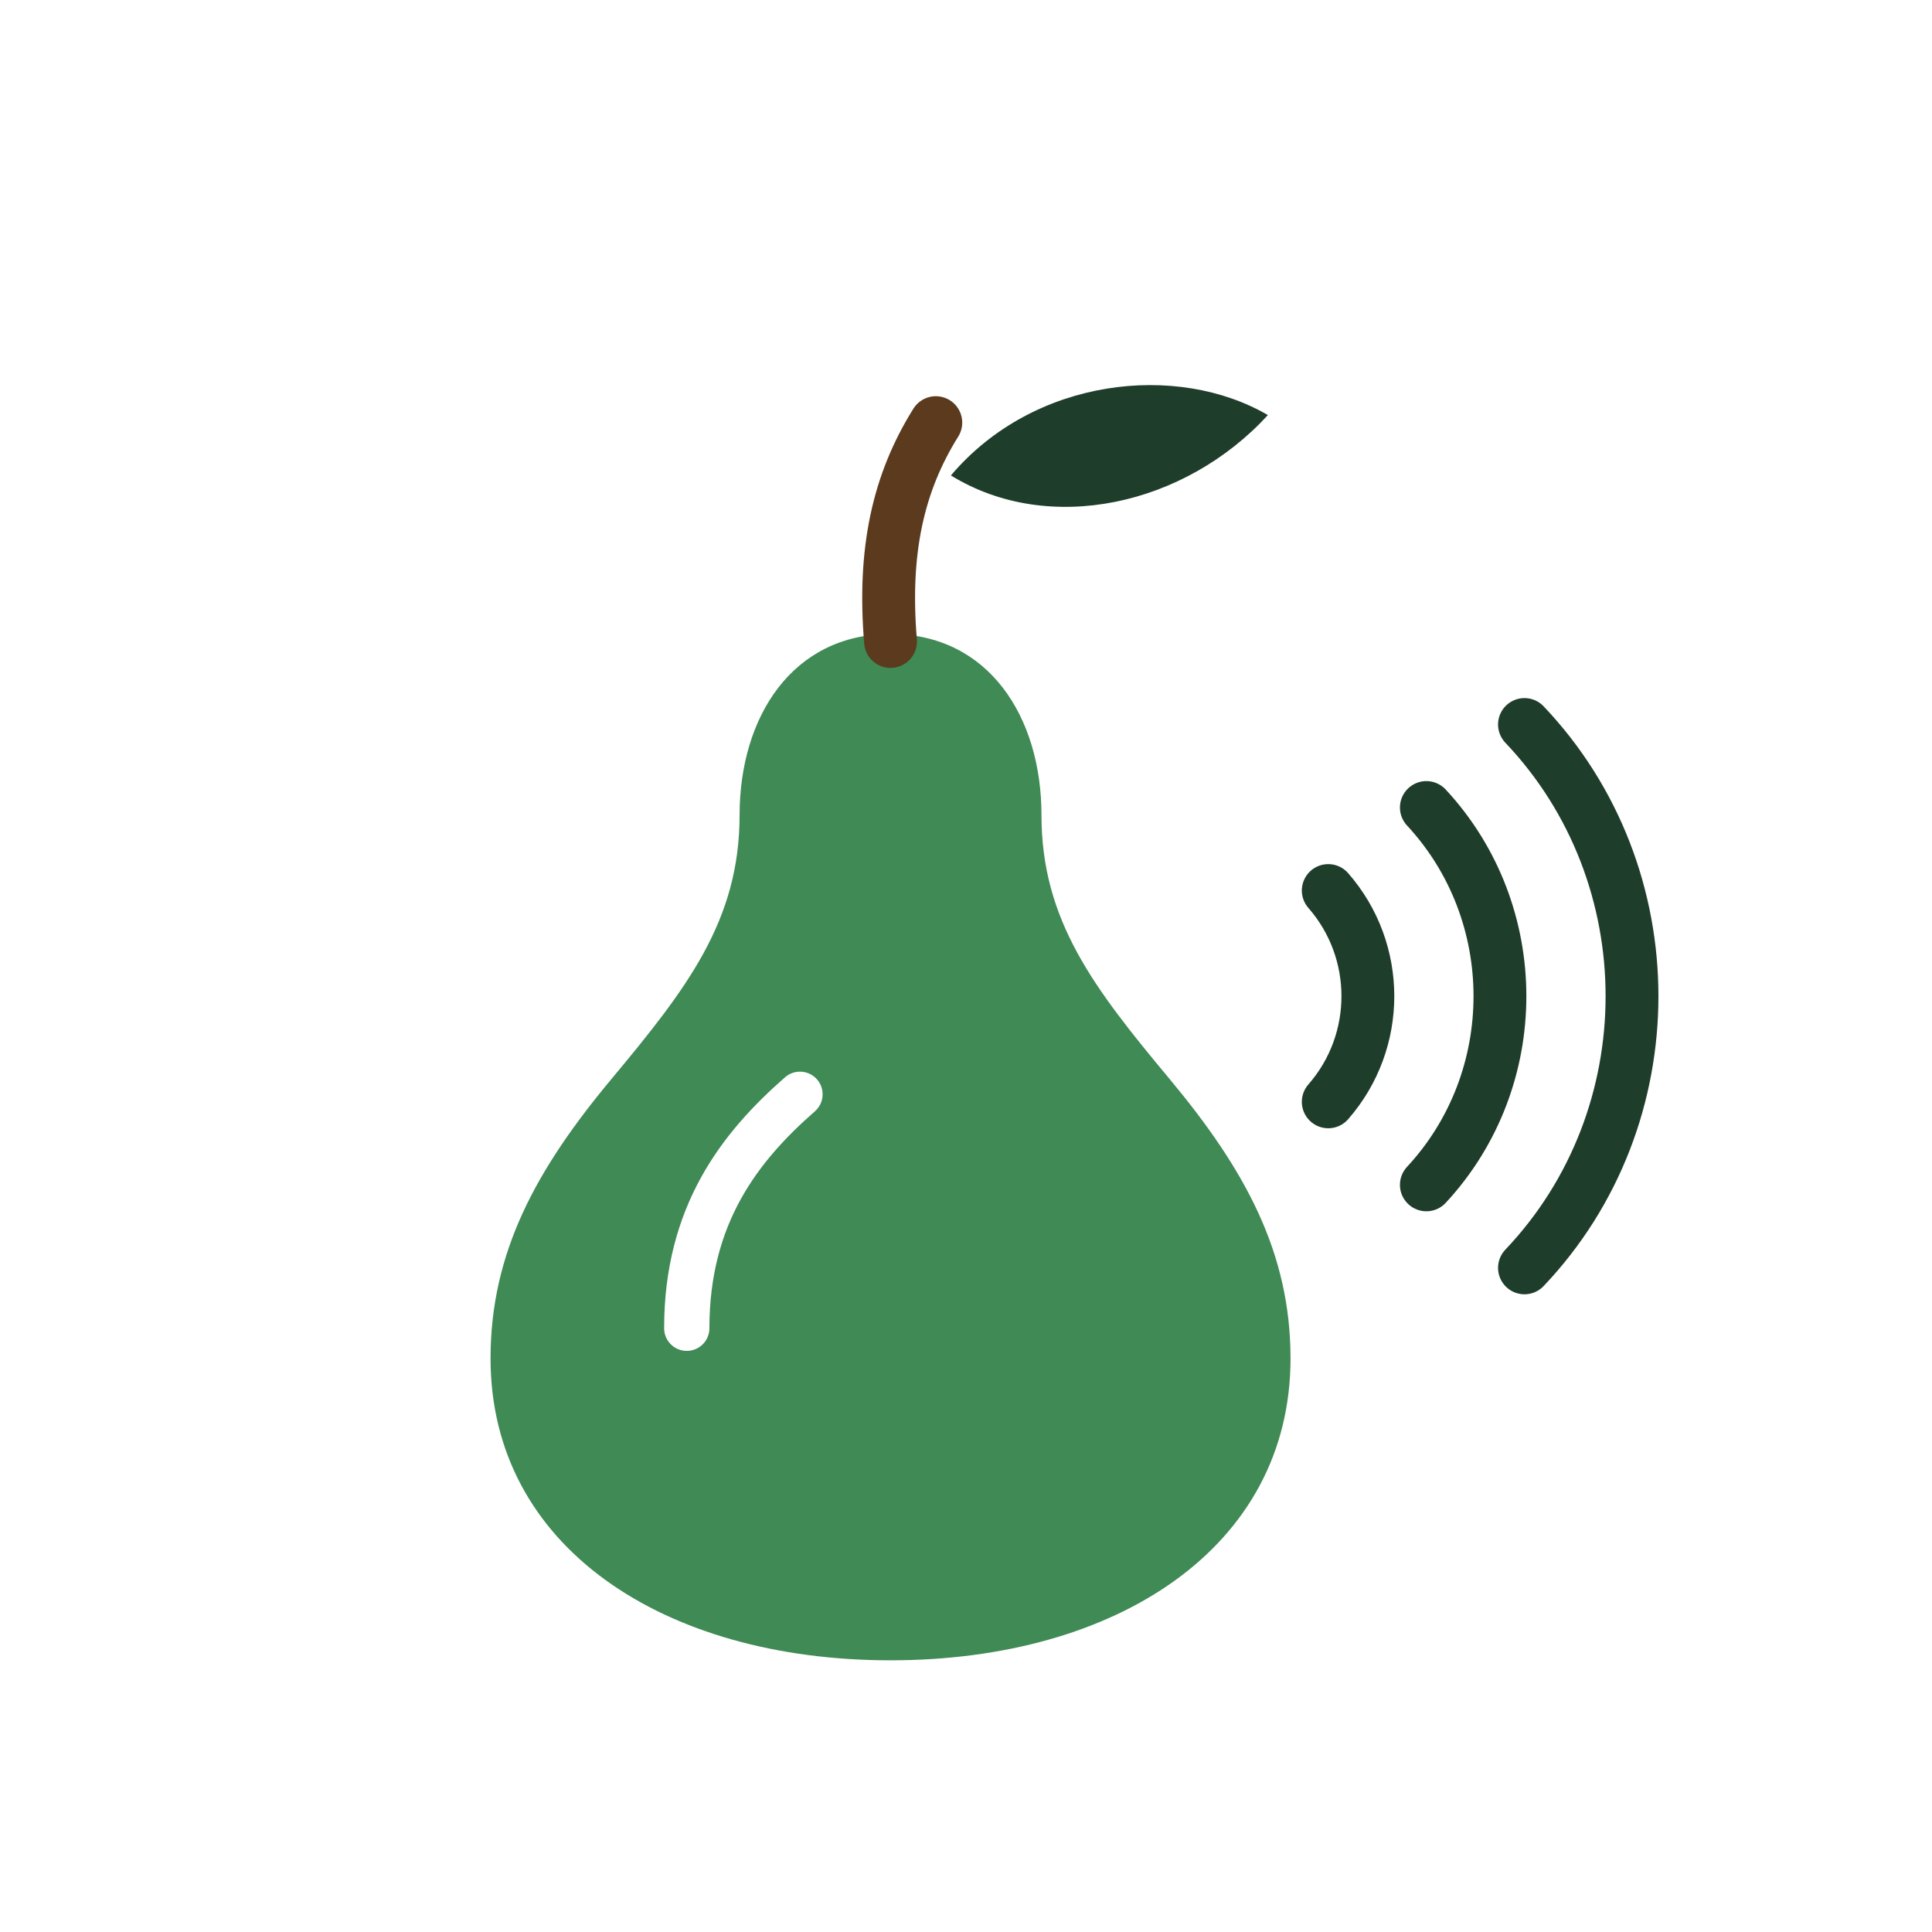
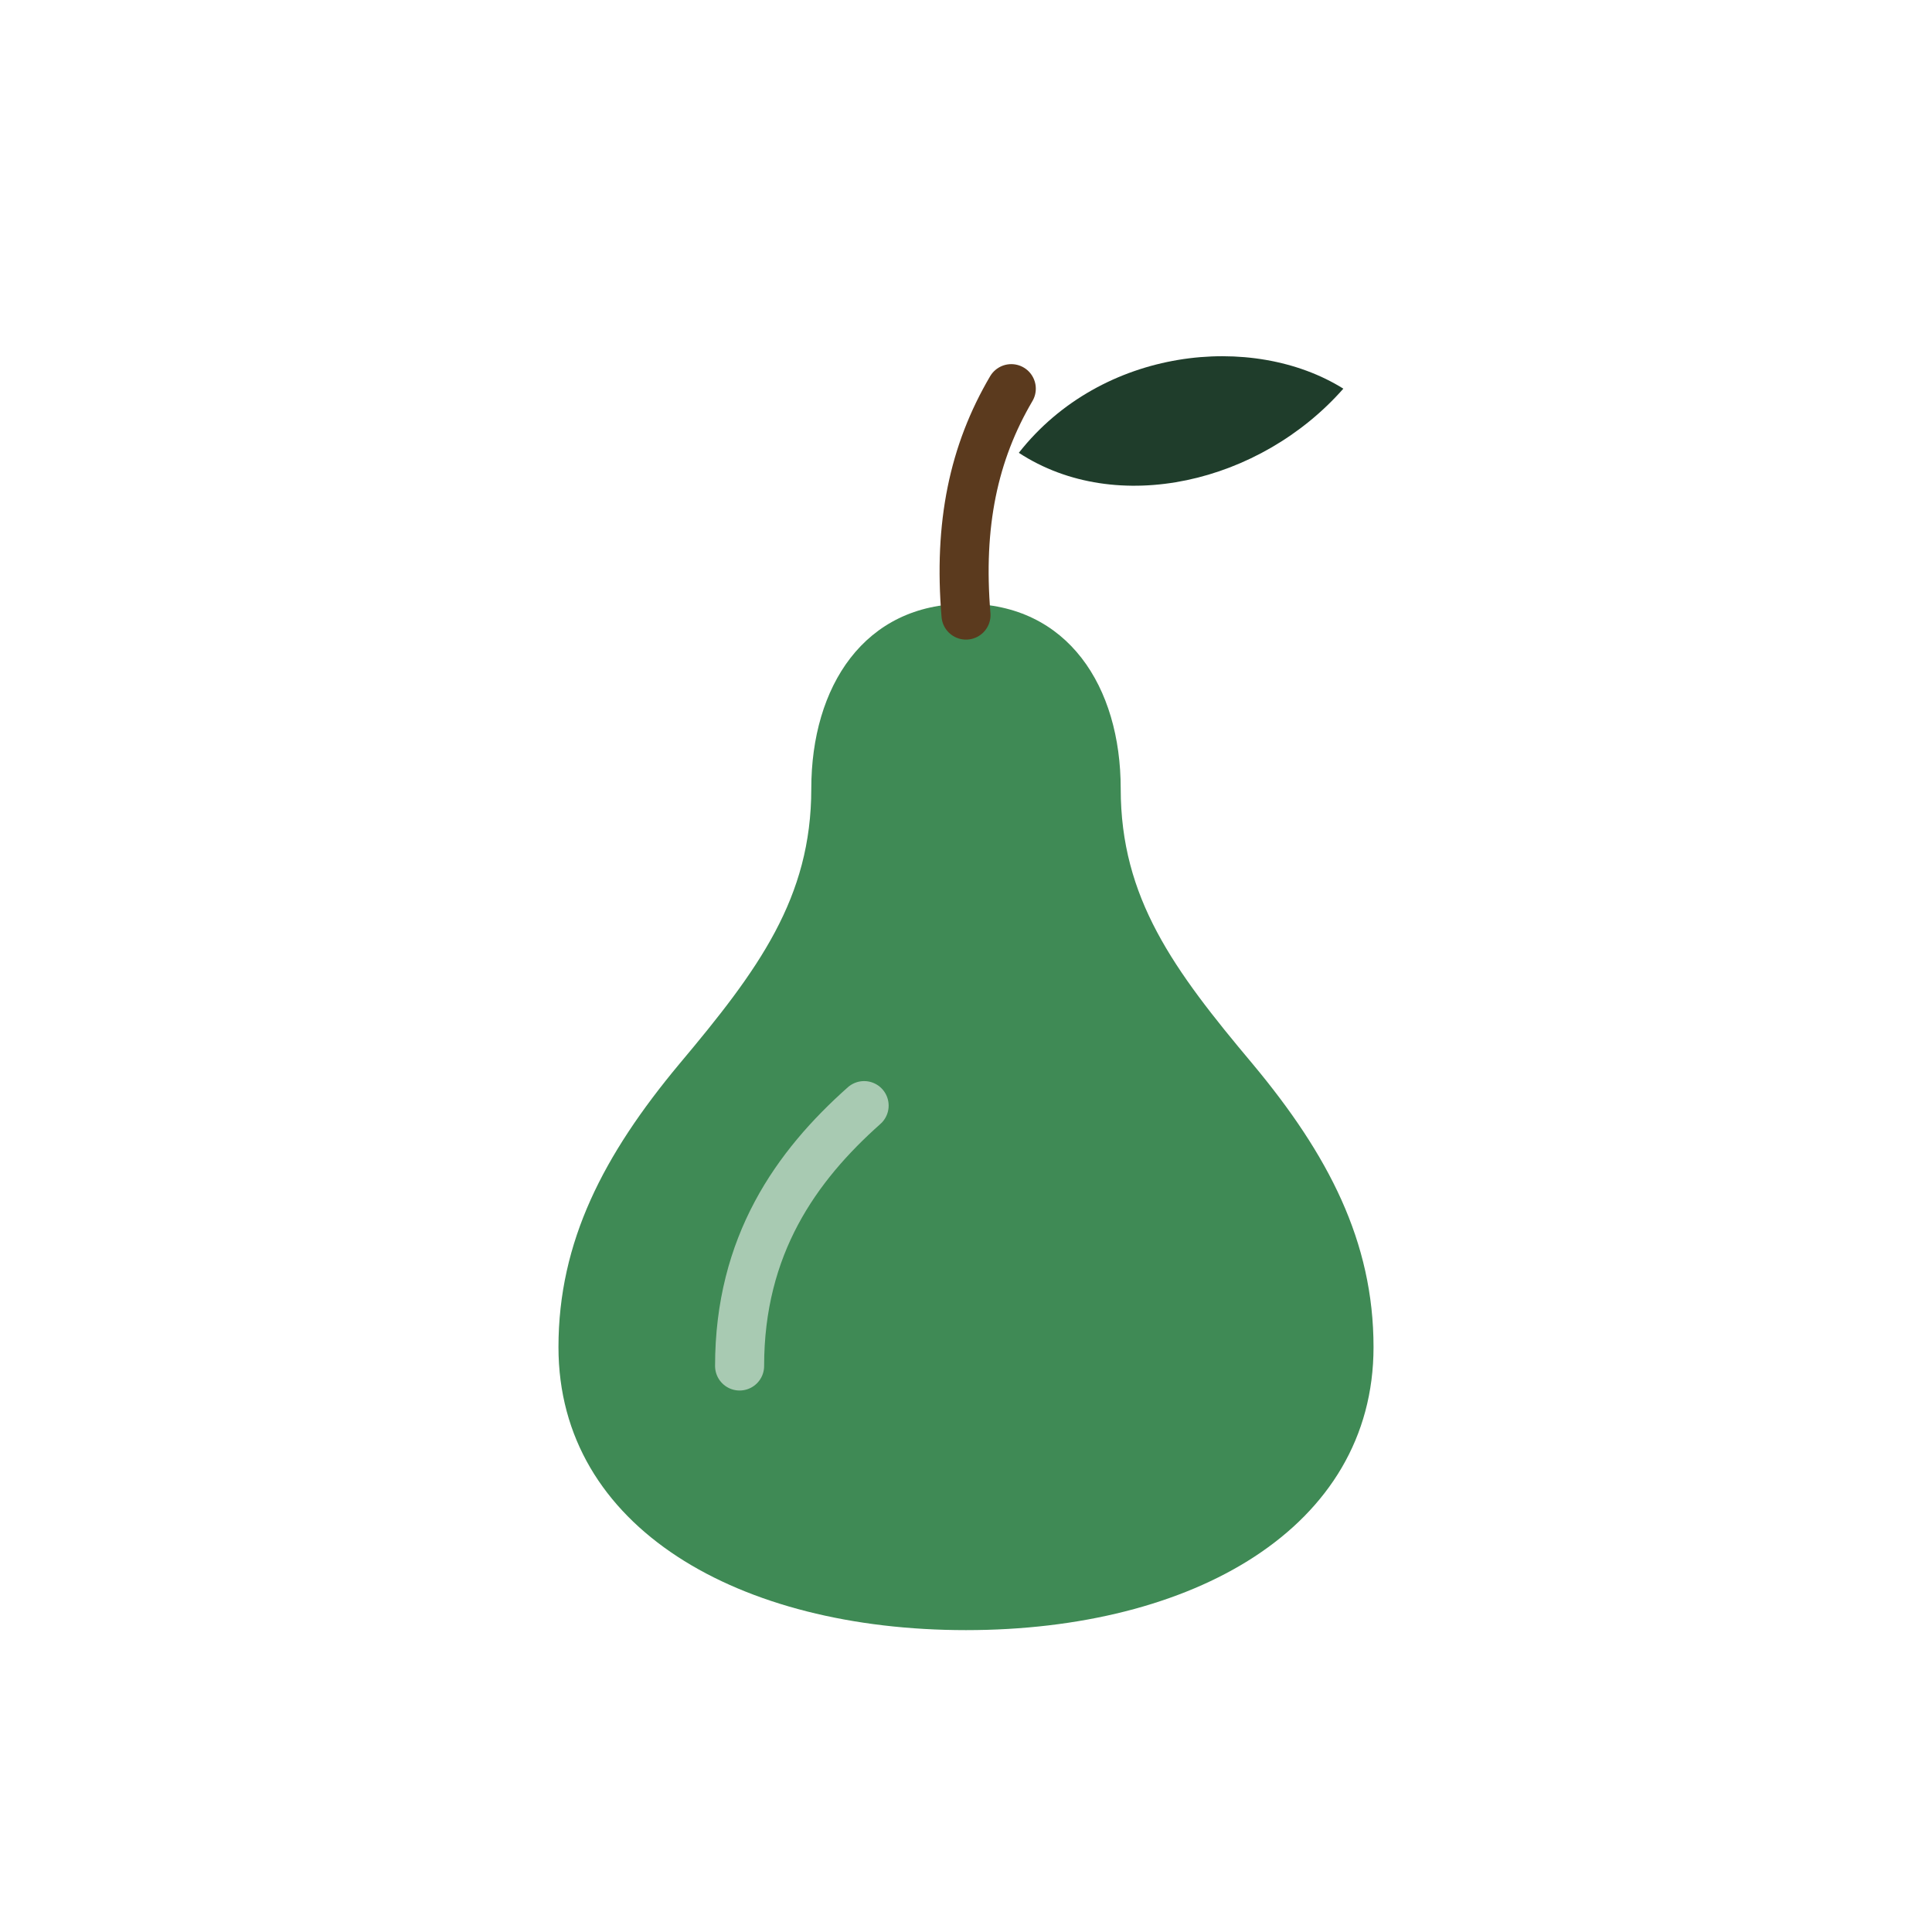
<svg xmlns="http://www.w3.org/2000/svg" viewBox="0 0 512 512">
  <rect width="512" height="512" fill="#ffffff" />
-   <path d="M236 168            C 210 168 196 190 196 216            C 196 244 182 262 162 286            C 142 310 130 332 130 360            C 130 410 176 440 236 440            C 296 440 342 410 342 360            C 342 332 330 310 310 286            C 290 262 276 244 276 216            C 276 190 262 168 236 168 Z" fill="#3f8a55" />
-   <path d="M182 352 C 182 322 196 304 212 290" stroke="#fff" stroke-width="12" stroke-linecap="round" fill="none" />
-   <path d="M236 170 C 234 146 238 128 248 112" stroke="#5b3a1e" stroke-width="14" stroke-linecap="round" fill="none" />
-   <path d="M252 126 C 274 100 312 96 336 110 C 314 134 278 142 252 126 Z" fill="#1f3d2b" />
-   <path d="M352 236 C 366 252 366 276 352 292" stroke="#1f3d2b" stroke-width="14" stroke-linecap="round" fill="none" />
-   <path d="M378 214 C 404 242 404 286 378 314" stroke="#1f3d2b" stroke-width="14" stroke-linecap="round" fill="none" />
-   <path d="M404 192 C 442 232 442 296 404 336" stroke="#1f3d2b" stroke-width="14" stroke-linecap="round" fill="none" />
+   <path d="M256 160            C 229 160 215 182 215 209            C 215 238 201 257 180 282            C 160 306 148 329 148 357            C 148 405 196 432 256 432            C 316 432 364 405 364 357            C 364 329 352 306 332 282            C 311 257 297 238 297 209            C 297 182 283 160 256 160 Z" fill="#3f8a55" />
+   <path d="M196 362 C 196 330 211 309 229 293" stroke="#ffffff" stroke-opacity=".55" stroke-width="13" stroke-linecap="round" fill="none" />
+   <path d="M256 163 C 254 139 258 120 268 103" stroke="#5b3a1e" stroke-width="13" stroke-linecap="round" fill="none" />
+   <path d="M270 120 C 292 92 332 88 356 103 C 334 128 296 137 270 120 Z" fill="#1f3d2b" />
</svg>
